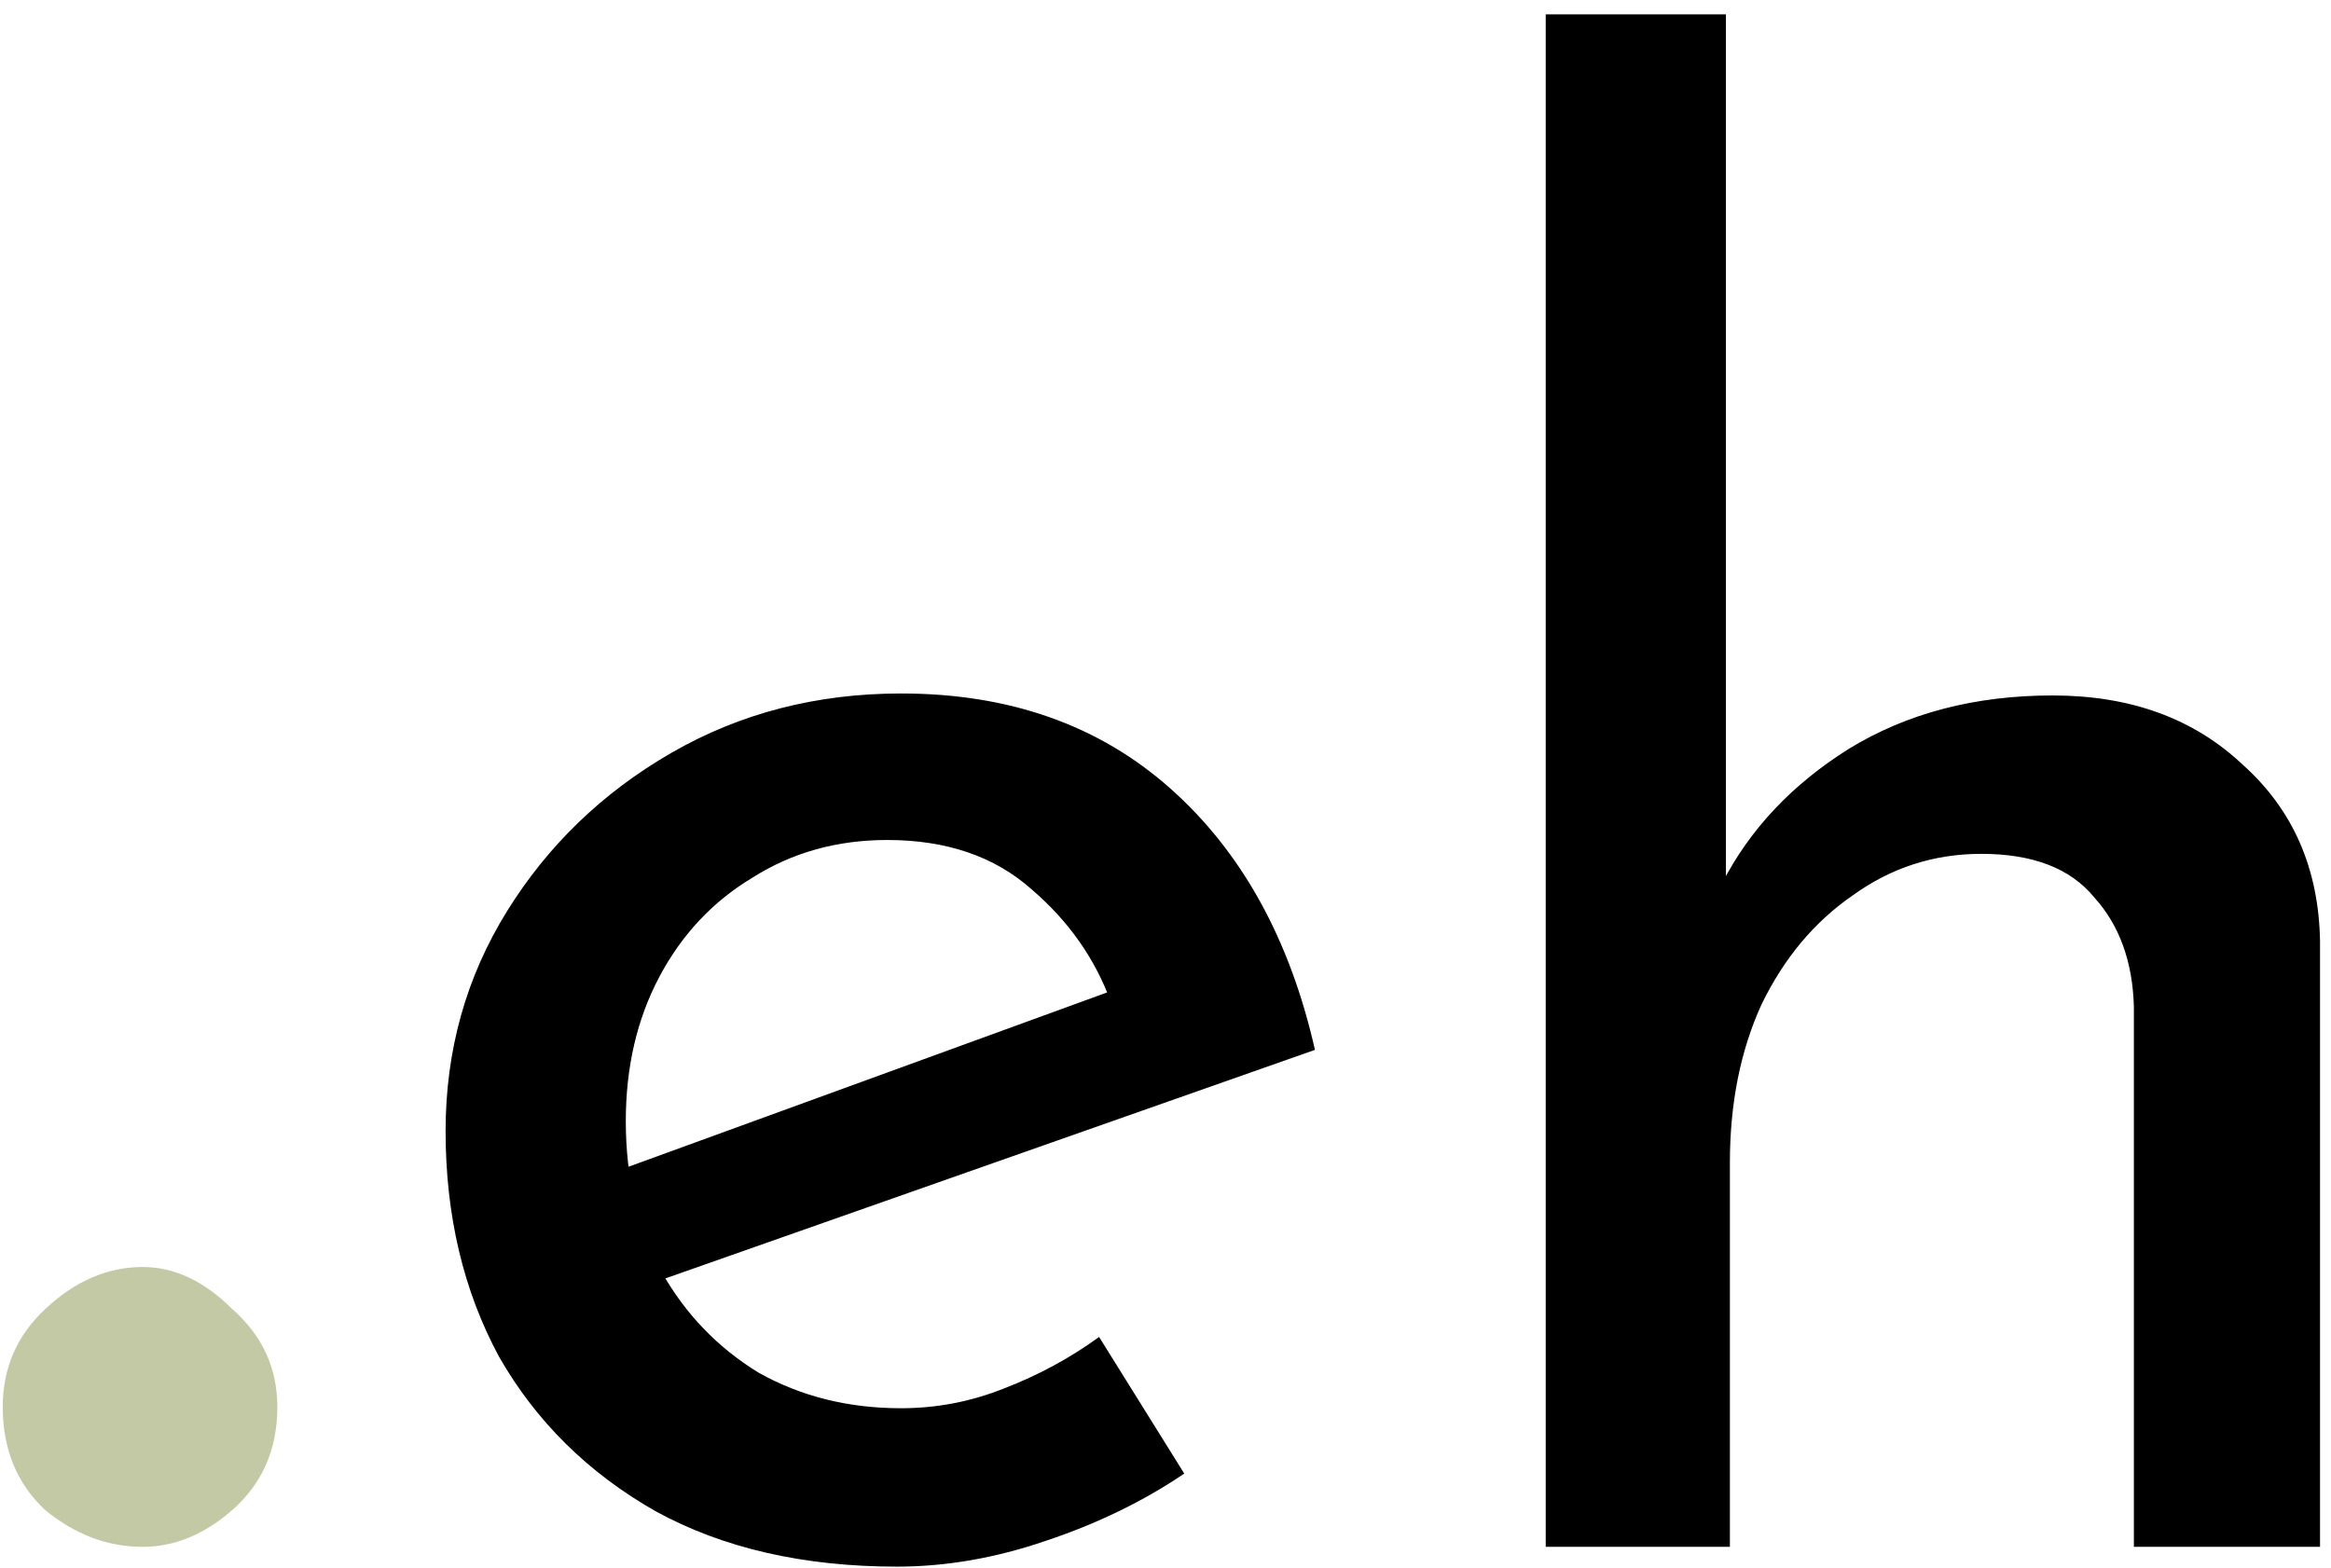
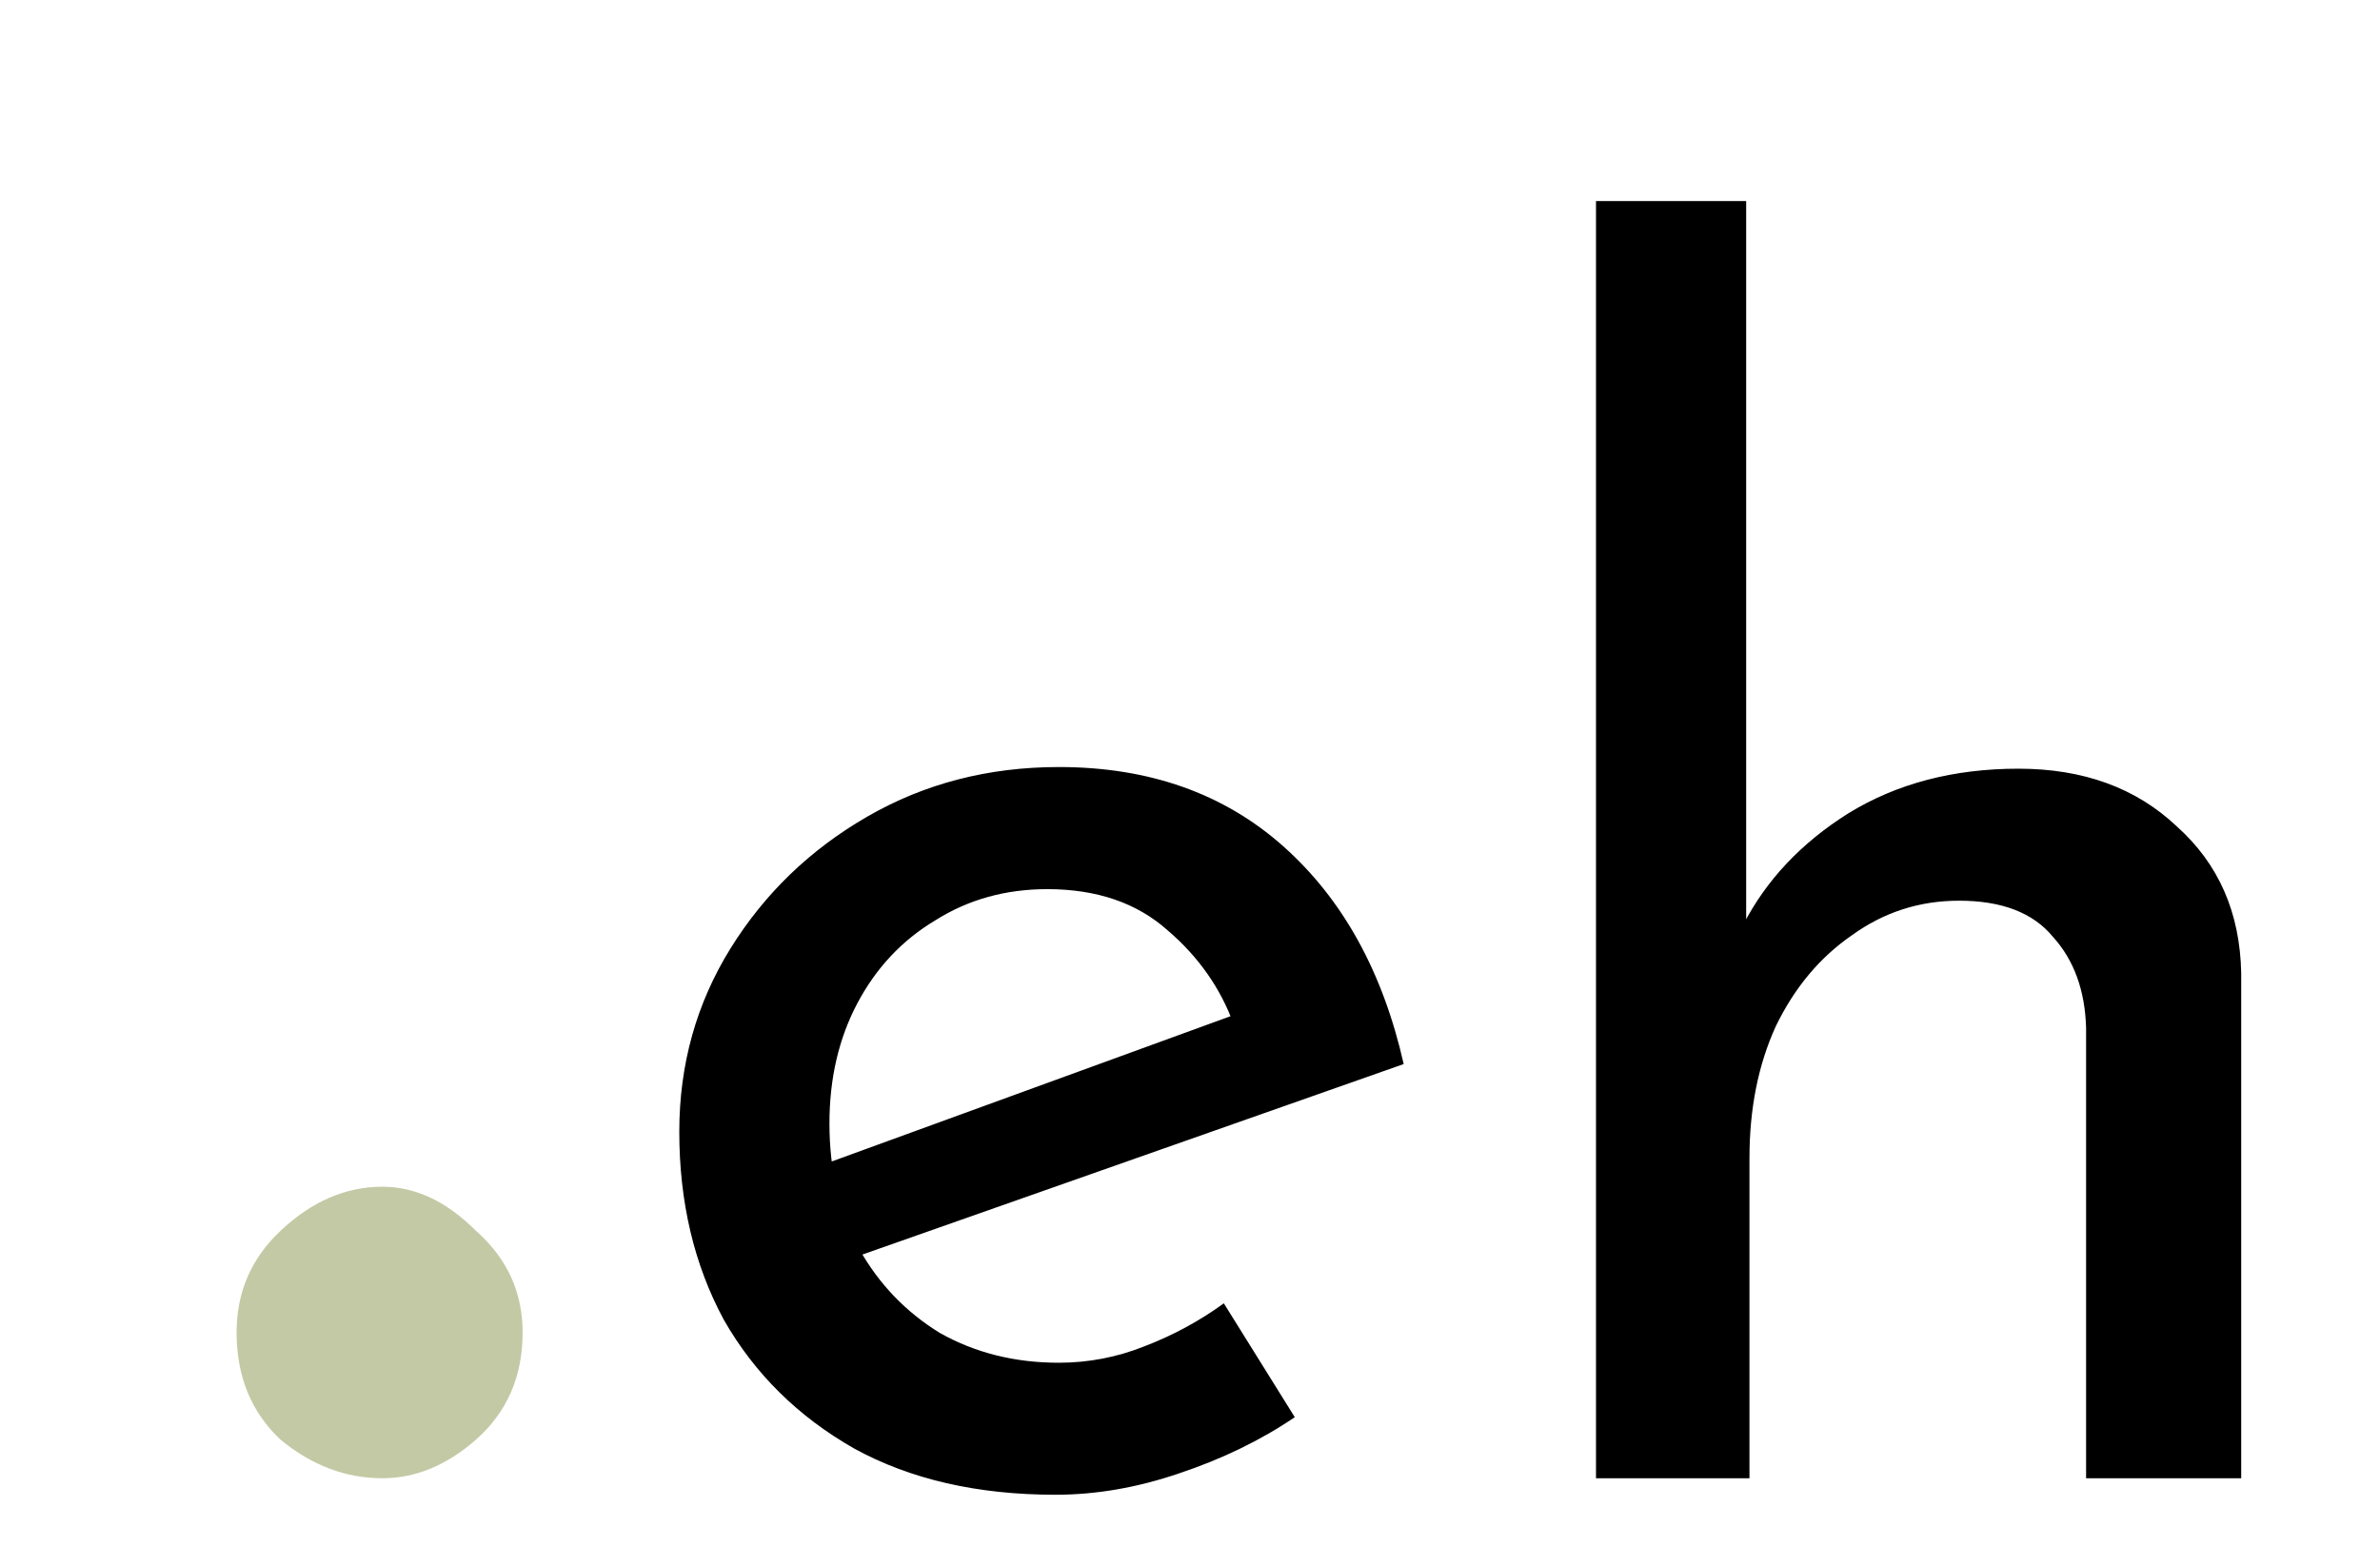
- <svg xmlns="http://www.w3.org/2000/svg" width="113" height="76" viewBox="0 0 113 76" fill="none">
-   <path d="M0.133 68.216C0.133 66.339 0.816 64.76 2.181 63.48C3.632 62.115 5.211 61.432 6.917 61.432C8.453 61.432 9.904 62.115 11.269 63.48C12.72 64.76 13.445 66.339 13.445 68.216C13.445 70.264 12.72 71.928 11.269 73.208C9.904 74.403 8.453 75 6.917 75C5.211 75 3.632 74.403 2.181 73.208C0.816 71.928 0.133 70.264 0.133 68.216Z" fill="#C4C9A5" />
-   <path d="M43.489 75.96C38.945 75.96 35.041 75.064 31.777 73.272C28.513 71.416 25.985 68.92 24.193 65.784C22.465 62.584 21.601 58.936 21.601 54.84C21.601 50.936 22.593 47.384 24.577 44.184C26.561 40.984 29.217 38.424 32.545 36.504C35.873 34.584 39.585 33.624 43.681 33.624C48.929 33.624 53.281 35.16 56.737 38.232C60.193 41.304 62.529 45.528 63.745 50.904L31.009 62.424L28.897 57.144L55.777 47.352L53.857 48.6C53.089 46.488 51.809 44.664 50.017 43.128C48.225 41.528 45.889 40.728 43.009 40.728C40.577 40.728 38.401 41.336 36.481 42.552C34.561 43.704 33.057 45.304 31.969 47.352C30.881 49.4 30.337 51.736 30.337 54.36C30.337 57.112 30.913 59.544 32.065 61.656C33.217 63.704 34.785 65.336 36.769 66.552C38.817 67.704 41.121 68.28 43.681 68.28C45.409 68.28 47.073 67.96 48.673 67.32C50.337 66.68 51.873 65.848 53.281 64.824L57.409 71.448C55.425 72.792 53.185 73.88 50.689 74.712C48.257 75.544 45.857 75.96 43.489 75.96ZM74.932 75V0.696H83.668V44.472L83.476 42.84C84.82 40.216 86.868 38.04 89.62 36.312C92.436 34.584 95.732 33.72 99.508 33.72C103.284 33.72 106.356 34.84 108.724 37.08C111.156 39.256 112.404 42.104 112.468 45.624V75H103.444V48.792C103.38 46.616 102.74 44.856 101.524 43.512C100.372 42.104 98.548 41.4 96.052 41.4C93.748 41.4 91.668 42.072 89.812 43.416C87.956 44.696 86.484 46.456 85.396 48.696C84.372 50.936 83.86 53.496 83.86 56.376V75H74.932Z" fill="black" />
+ <svg xmlns="http://www.w3.org/2000/svg" width="60" height="39" viewBox="-2 -5 61 45" fill="none">
+   <path d="M0.767 33.76C0.767 32.587 1.194 31.6 2.047 30.8C2.954 29.947 3.94 29.52 5.007 29.52C5.967 29.52 6.874 29.947 7.727 30.8C8.634 31.6 9.087 32.587 9.087 33.76C9.087 35.04 8.634 36.08 7.727 36.88C6.874 37.627 5.967 38 5.007 38C3.94 38 2.954 37.627 2.047 36.88C1.194 36.08 0.767 35.04 0.767 33.76Z" fill="#C4C9A5" />
+   <path d="M24.588 38.48C22.316 38.48 20.364 38.032 18.732 37.136C17.1 36.208 15.836 34.96 14.94 33.392C14.076 31.792 13.644 29.968 13.644 27.92C13.644 25.968 14.14 24.192 15.132 22.592C16.124 20.992 17.452 19.712 19.116 18.752C20.78 17.792 22.636 17.312 24.684 17.312C27.308 17.312 29.484 18.08 31.212 19.616C32.94 21.152 34.108 23.264 34.716 25.952L18.348 31.712L17.292 29.072L30.732 24.176L29.772 24.8C29.388 23.744 28.748 22.832 27.852 22.064C26.956 21.264 25.788 20.864 24.348 20.864C23.132 20.864 22.044 21.168 21.084 21.776C20.124 22.352 19.372 23.152 18.828 24.176C18.284 25.2 18.012 26.368 18.012 27.68C18.012 29.056 18.3 30.272 18.876 31.328C19.452 32.352 20.236 33.168 21.228 33.776C22.252 34.352 23.404 34.64 24.684 34.64C25.548 34.64 26.38 34.48 27.18 34.16C28.012 33.84 28.78 33.424 29.484 32.912L31.548 36.224C30.556 36.896 29.436 37.44 28.188 37.856C26.972 38.272 25.772 38.48 24.588 38.48ZM40.31 38V0.848H44.678V22.736L44.582 21.92C45.254 20.608 46.278 19.52 47.654 18.656C49.062 17.792 50.71 17.36 52.598 17.36C54.486 17.36 56.022 17.92 57.206 19.04C58.422 20.128 59.046 21.552 59.078 23.312V38H54.566V24.896C54.534 23.808 54.214 22.928 53.606 22.256C53.03 21.552 52.118 21.2 50.87 21.2C49.718 21.2 48.678 21.536 47.75 22.208C46.822 22.848 46.086 23.728 45.542 24.848C45.03 25.968 44.774 27.248 44.774 28.688V38H40.31Z" fill="black" />
</svg>
